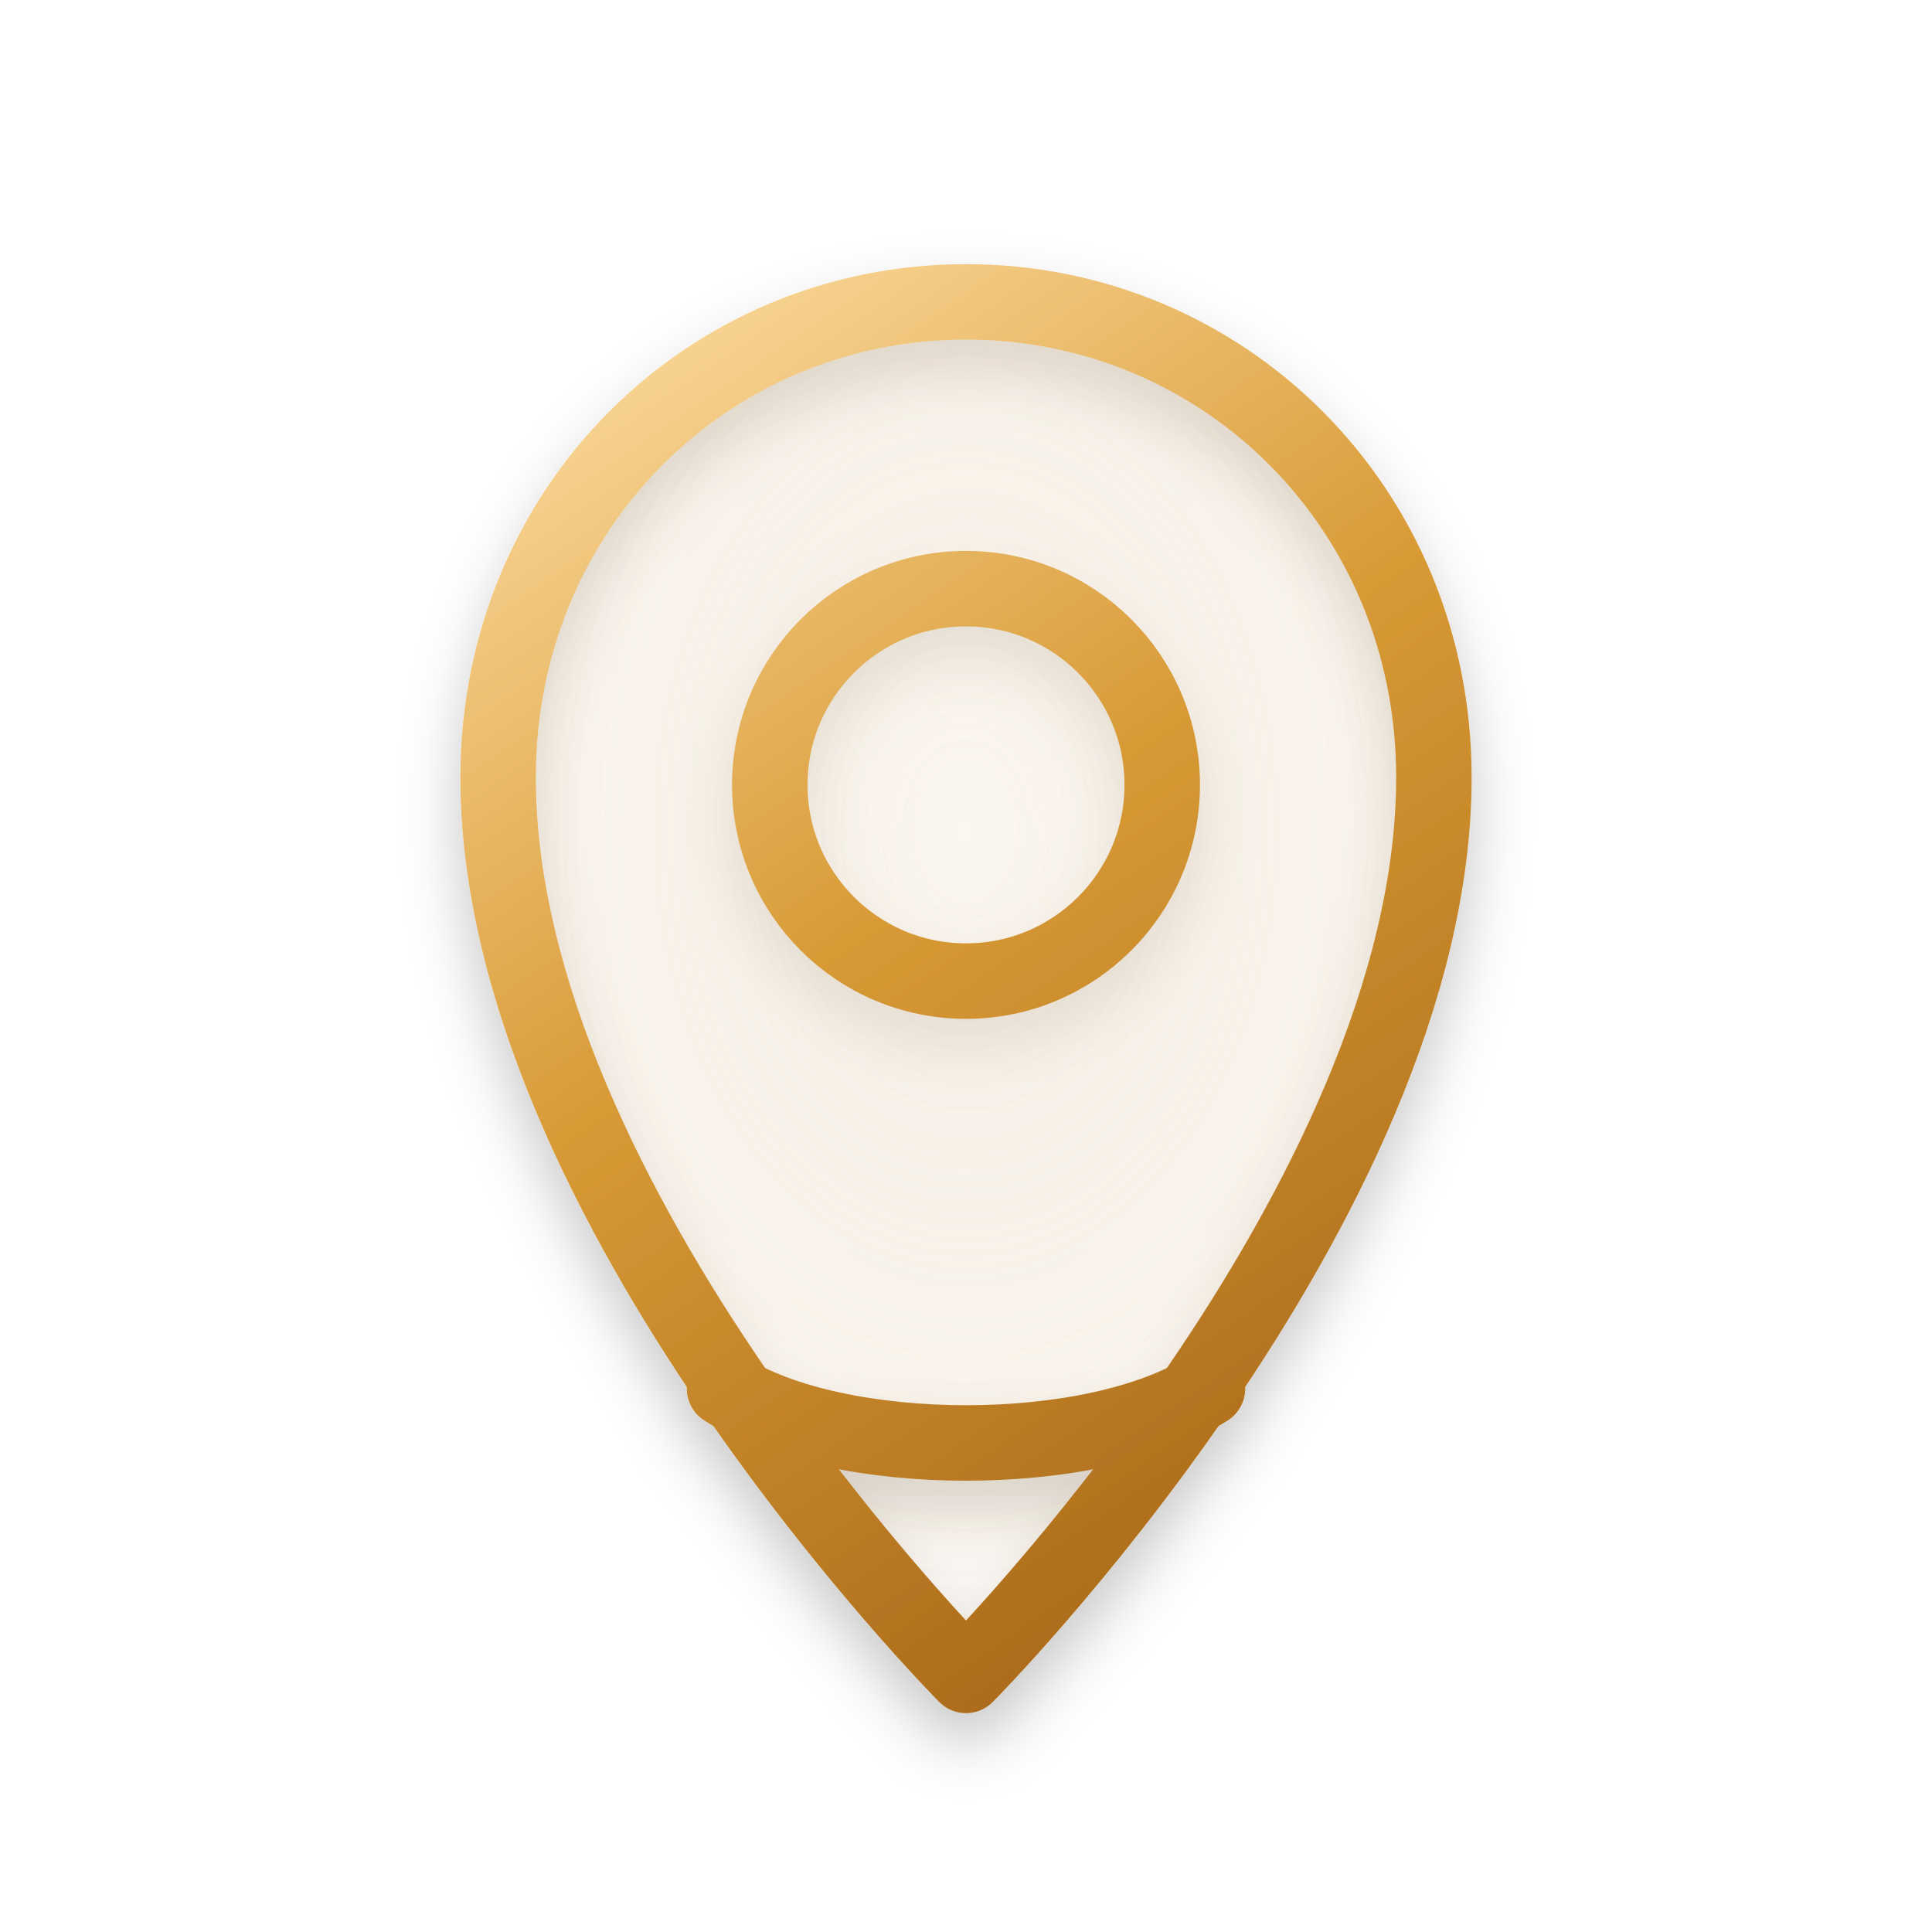
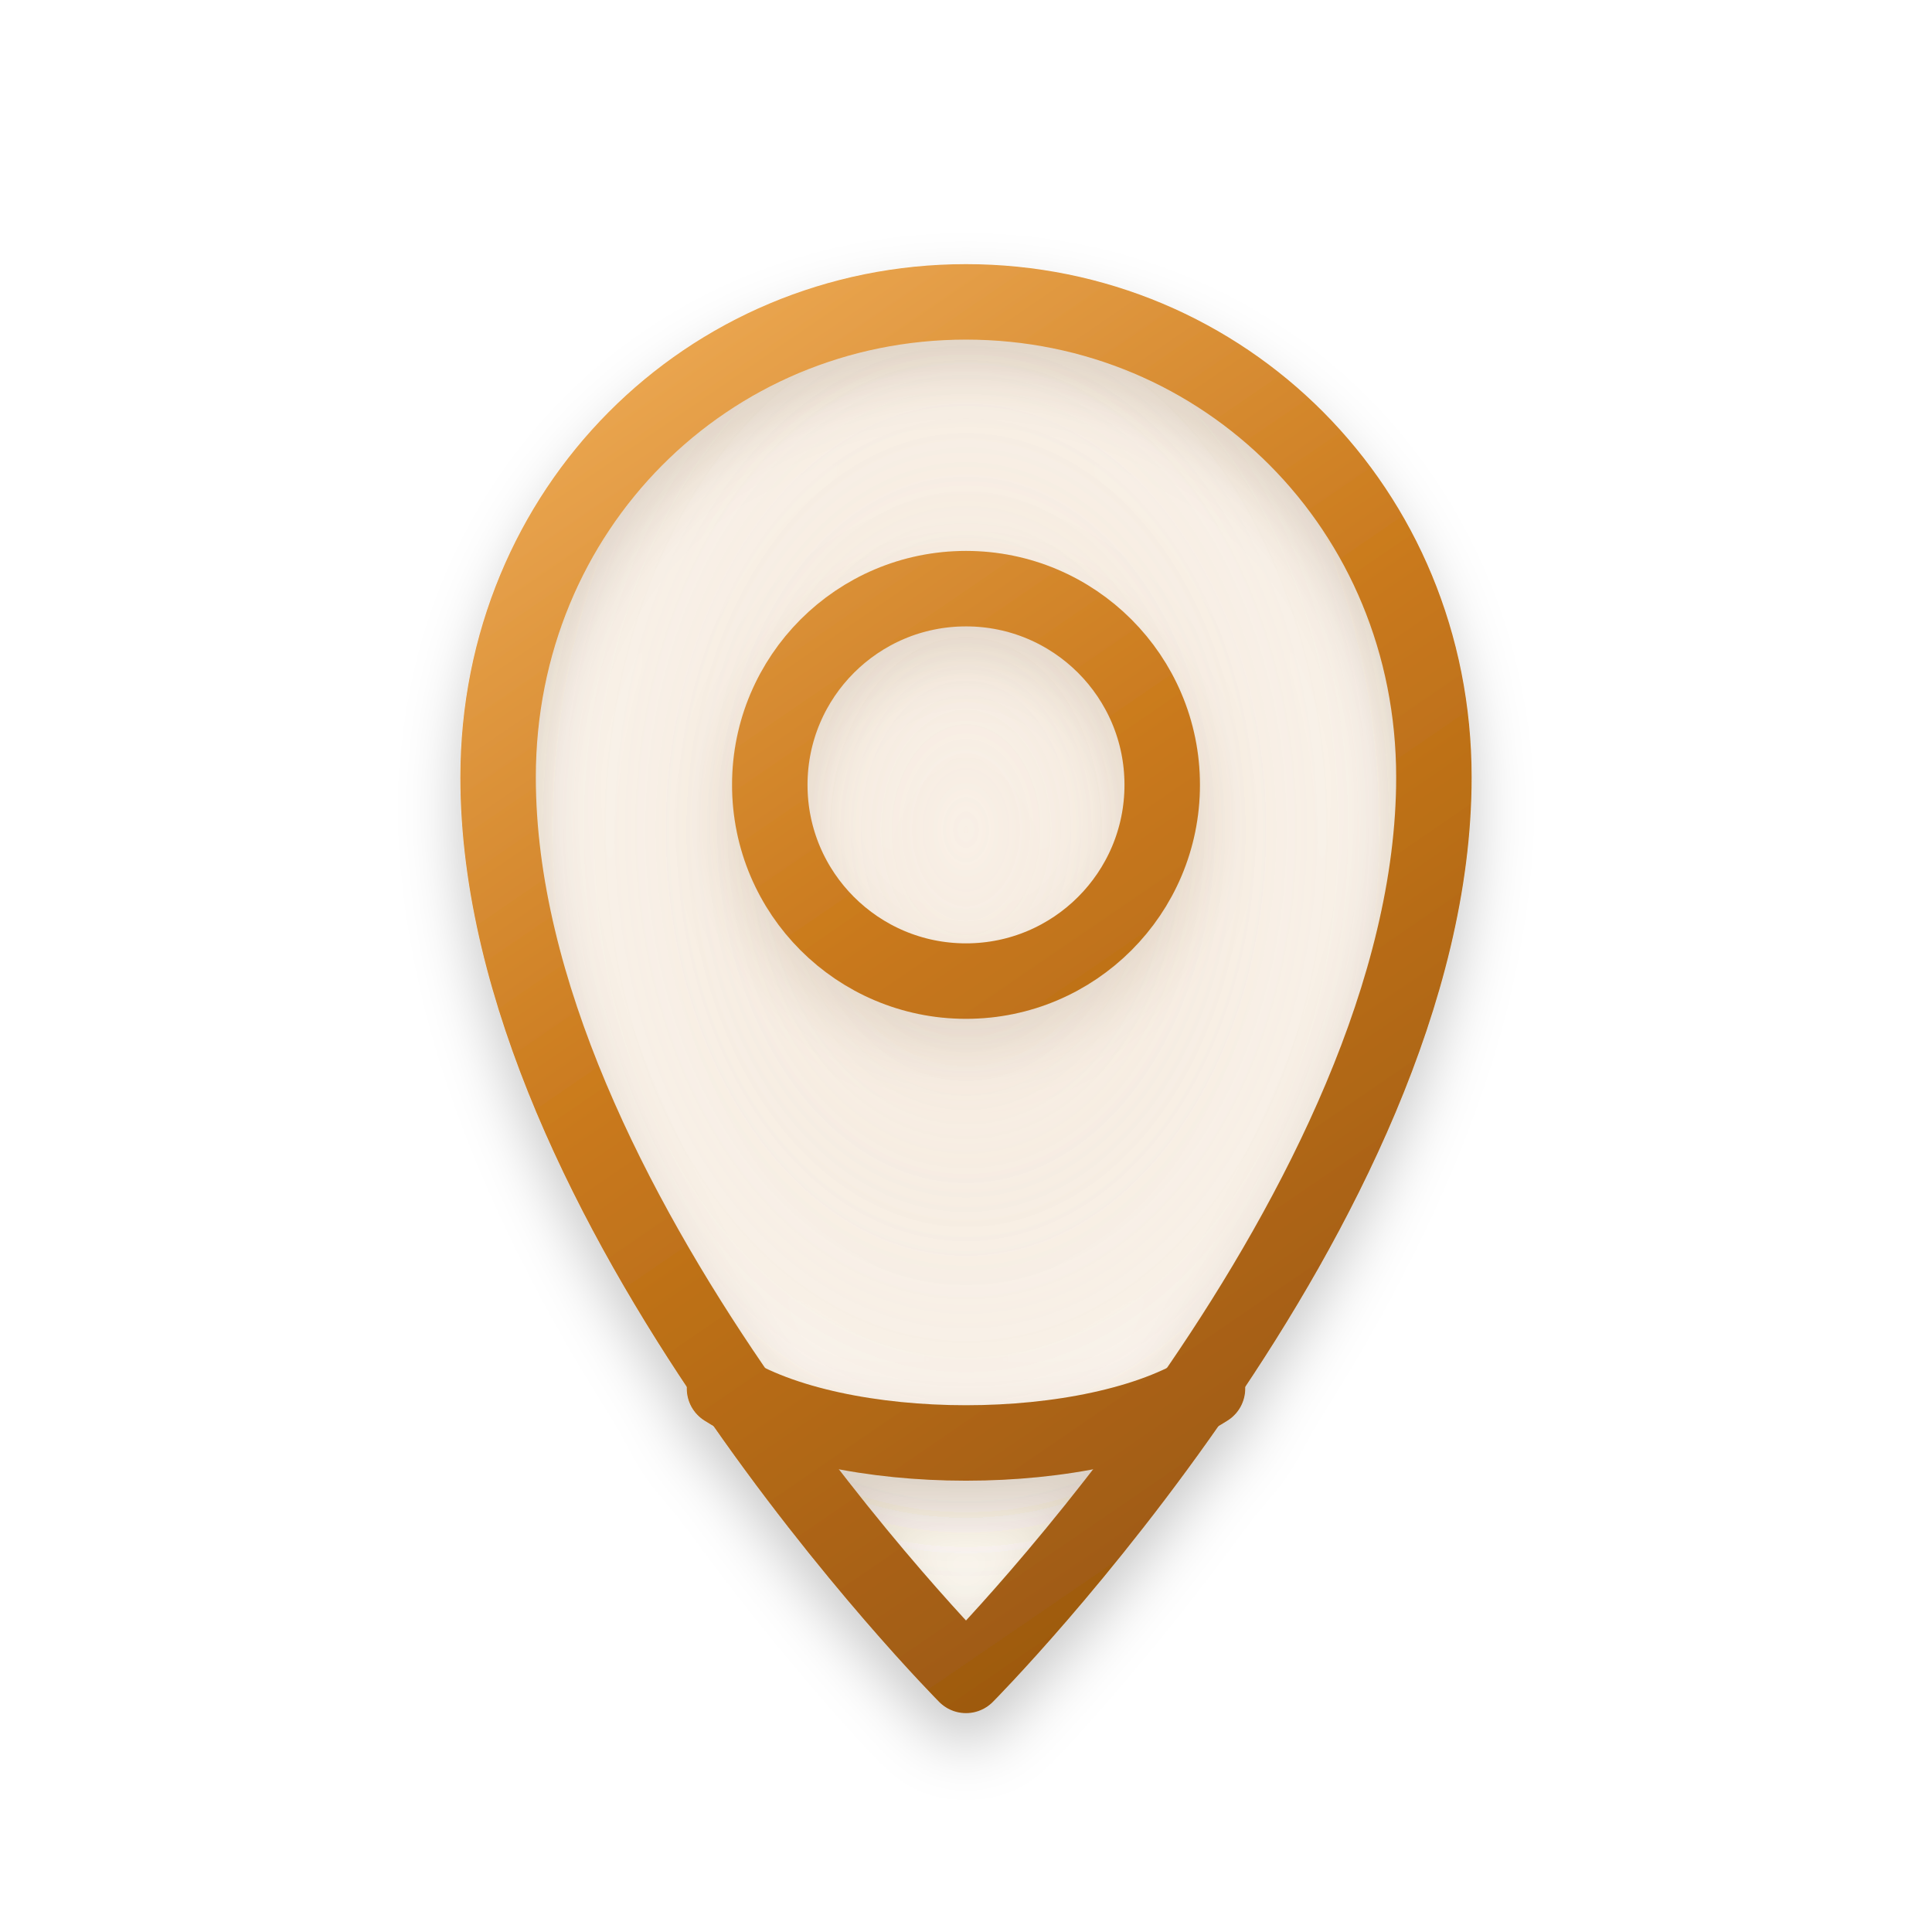
<svg xmlns="http://www.w3.org/2000/svg" width="128" height="128" viewBox="0 0 128 128" fill="none">
  <defs>
    <linearGradient id="gold" x1="33" y1="19" x2="96" y2="111" gradientUnits="userSpaceOnUse">
-       <stop stop-color="#FFE1A8" />
-       <stop offset="0.44" stop-color="#D89A35" />
-       <stop offset="1" stop-color="#9E5D12" />
+       <stop stop-color="#F2B05C" />
+       <stop offset="0.44" stop-color="#C9791C" />
+       <stop offset="1" stop-color="#8F4F0D" />
    </linearGradient>
    <radialGradient id="fill" cx="0" cy="0" r="1" gradientUnits="userSpaceOnUse" gradientTransform="translate(64 55) rotate(90) scale(54 38)">
-       <stop stop-color="#FFF1D8" stop-opacity="0.25" />
-       <stop offset="1" stop-color="#C98B3A" stop-opacity="0.03" />
+       <stop stop-color="#F7D6B3" stop-opacity="0.25" />
+       <stop offset="1" stop-color="#C9791C" stop-opacity="0.03" />
    </radialGradient>
    <filter id="shadow" x="14" y="8" width="100" height="118" filterUnits="userSpaceOnUse" color-interpolation-filters="sRGB">
-       <feDropShadow dx="0" dy="10" stdDeviation="10" flood-color="#C98B3A" flood-opacity="0.28" />
+       <feDropShadow dx="0" dy="10" stdDeviation="10" flood-color="#C9791C" flood-opacity="0.28" />
      <feDropShadow dx="0" dy="2" stdDeviation="2" flood-color="#000000" flood-opacity="0.22" />
    </filter>
  </defs>
  <g filter="url(#shadow)">
    <path d="M64 111C64 111 95 79.8 95 51.5C95 33.7 81.1 20 64 20C46.9 20 33 33.7 33 51.5C33 79.8 64 111 64 111Z" fill="url(#fill)" stroke="url(#gold)" stroke-width="5" stroke-linejoin="round" />
    <circle cx="64" cy="52" r="13" stroke="url(#gold)" stroke-width="5" />
    <path d="M48 92C55.5 96.8 72.5 96.8 80 92" stroke="url(#gold)" stroke-width="5" stroke-linecap="round" />
  </g>
</svg>
